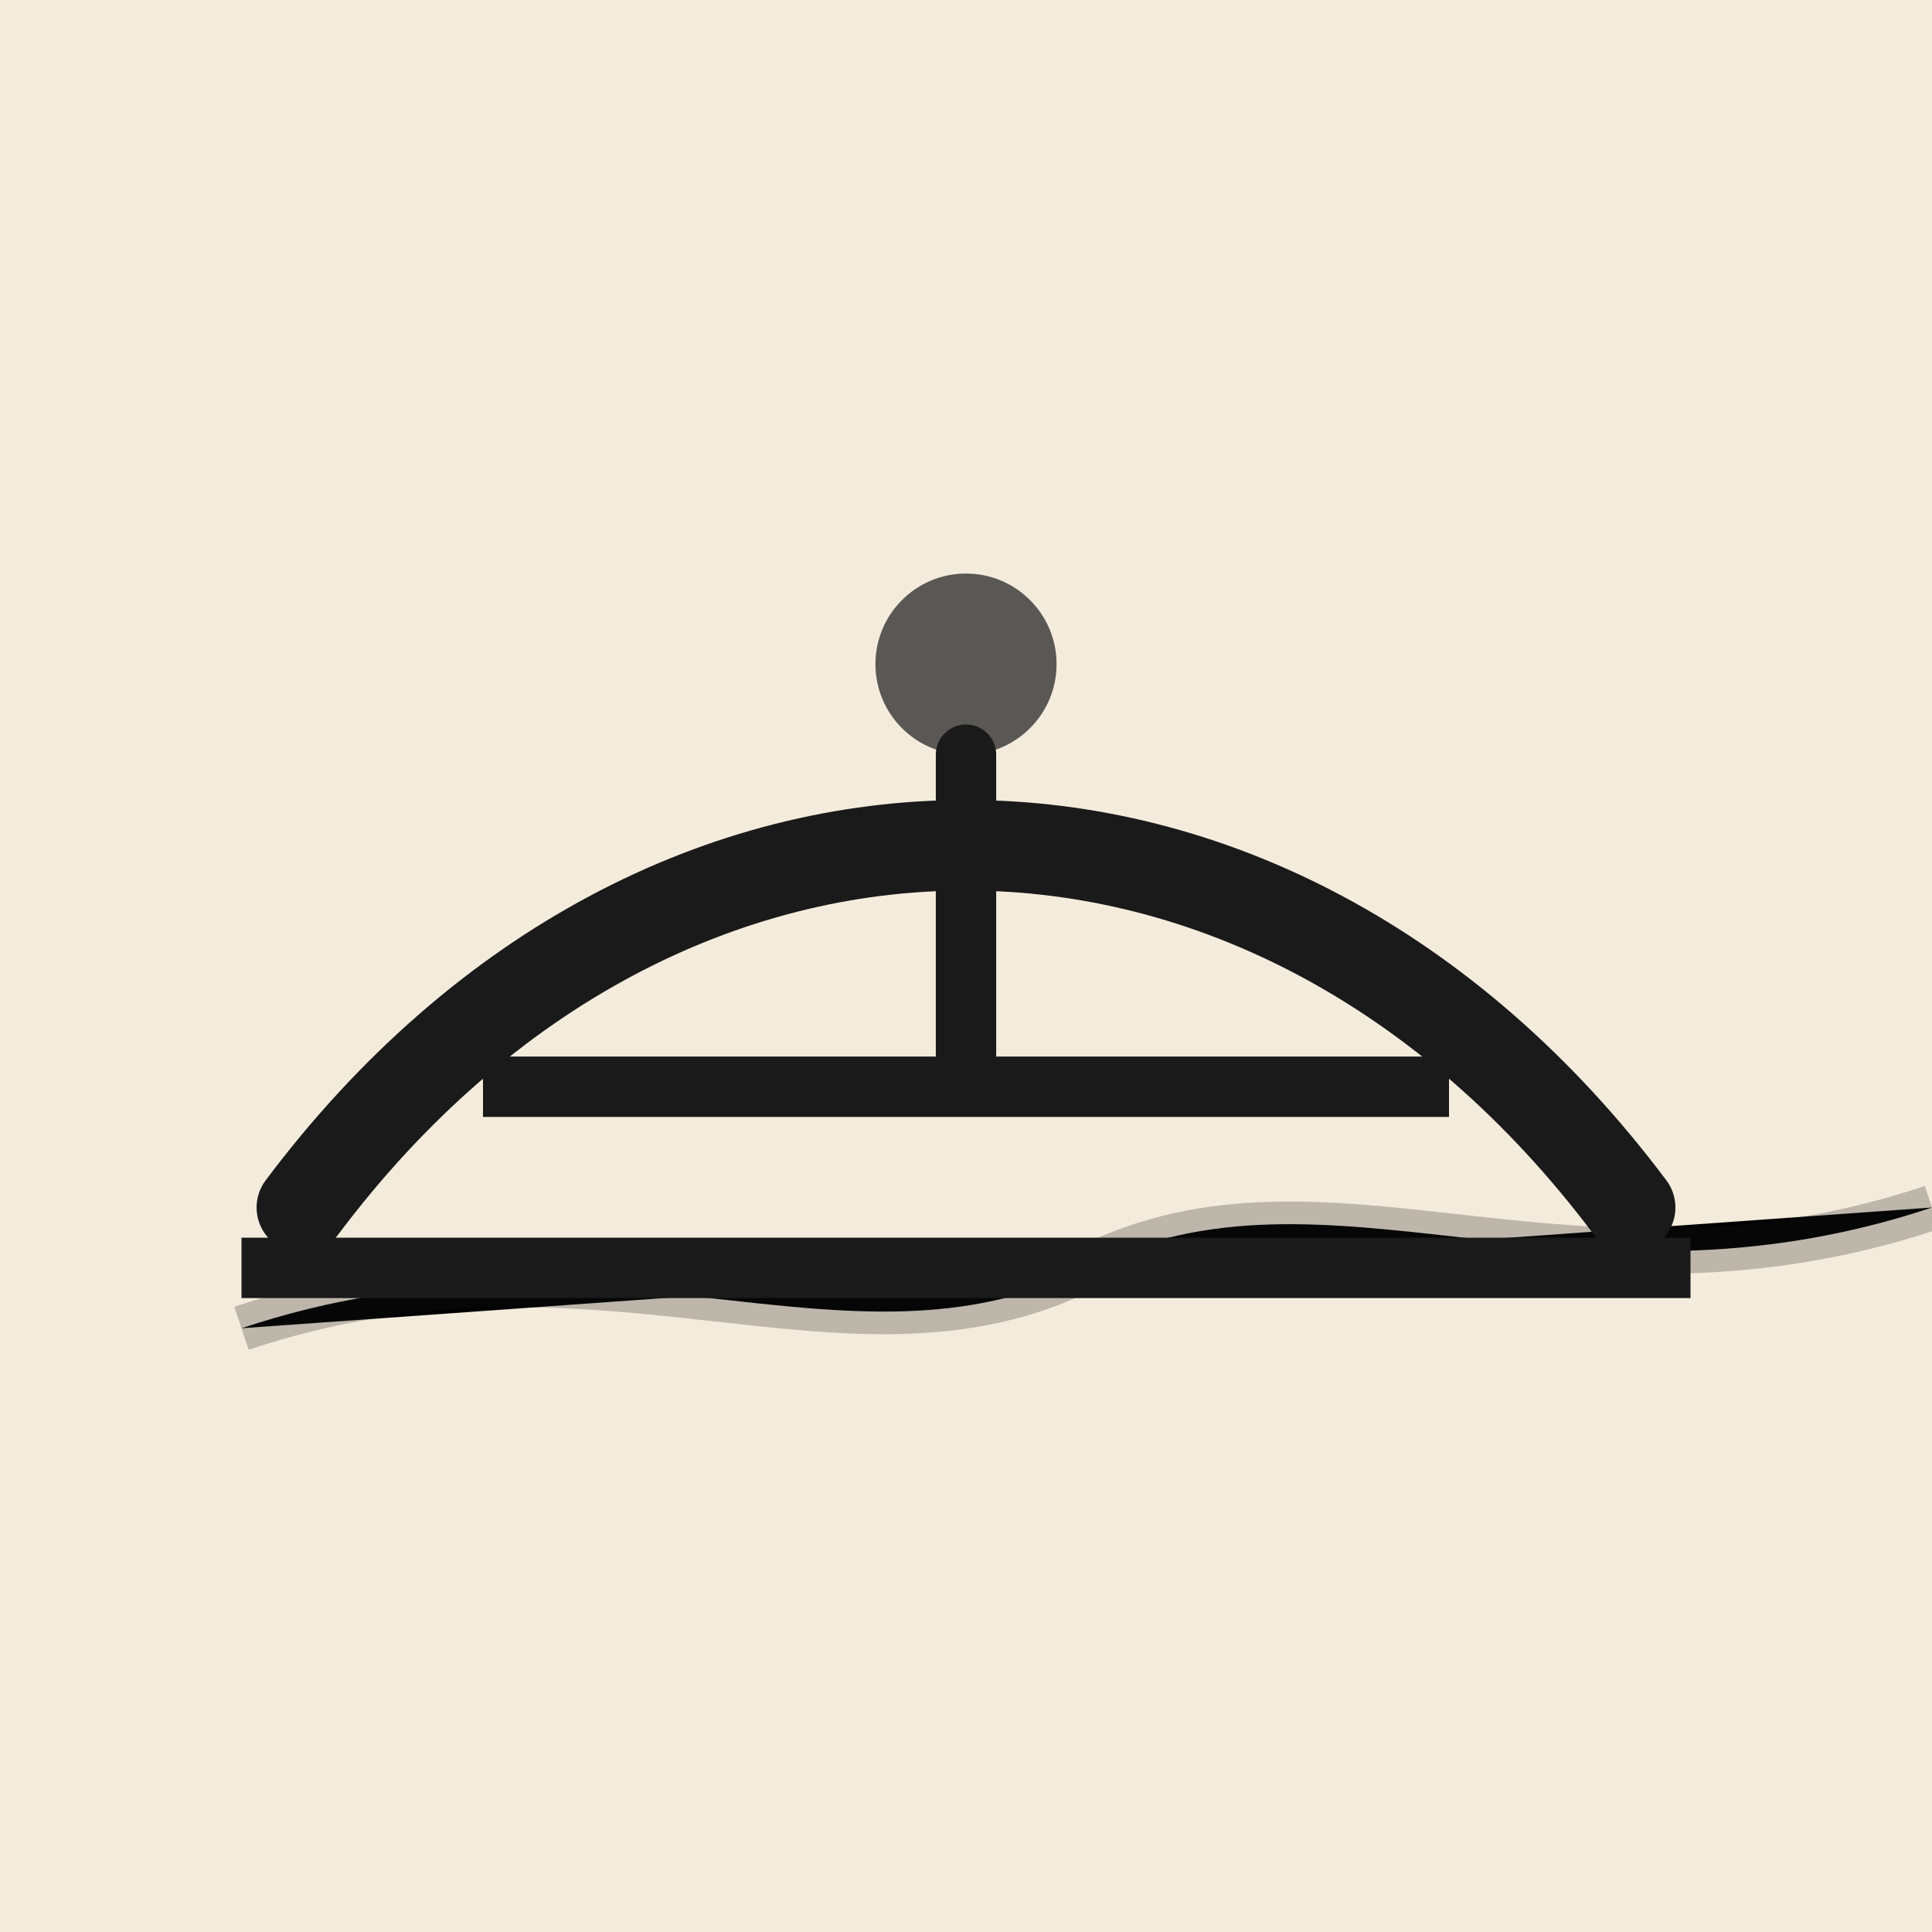
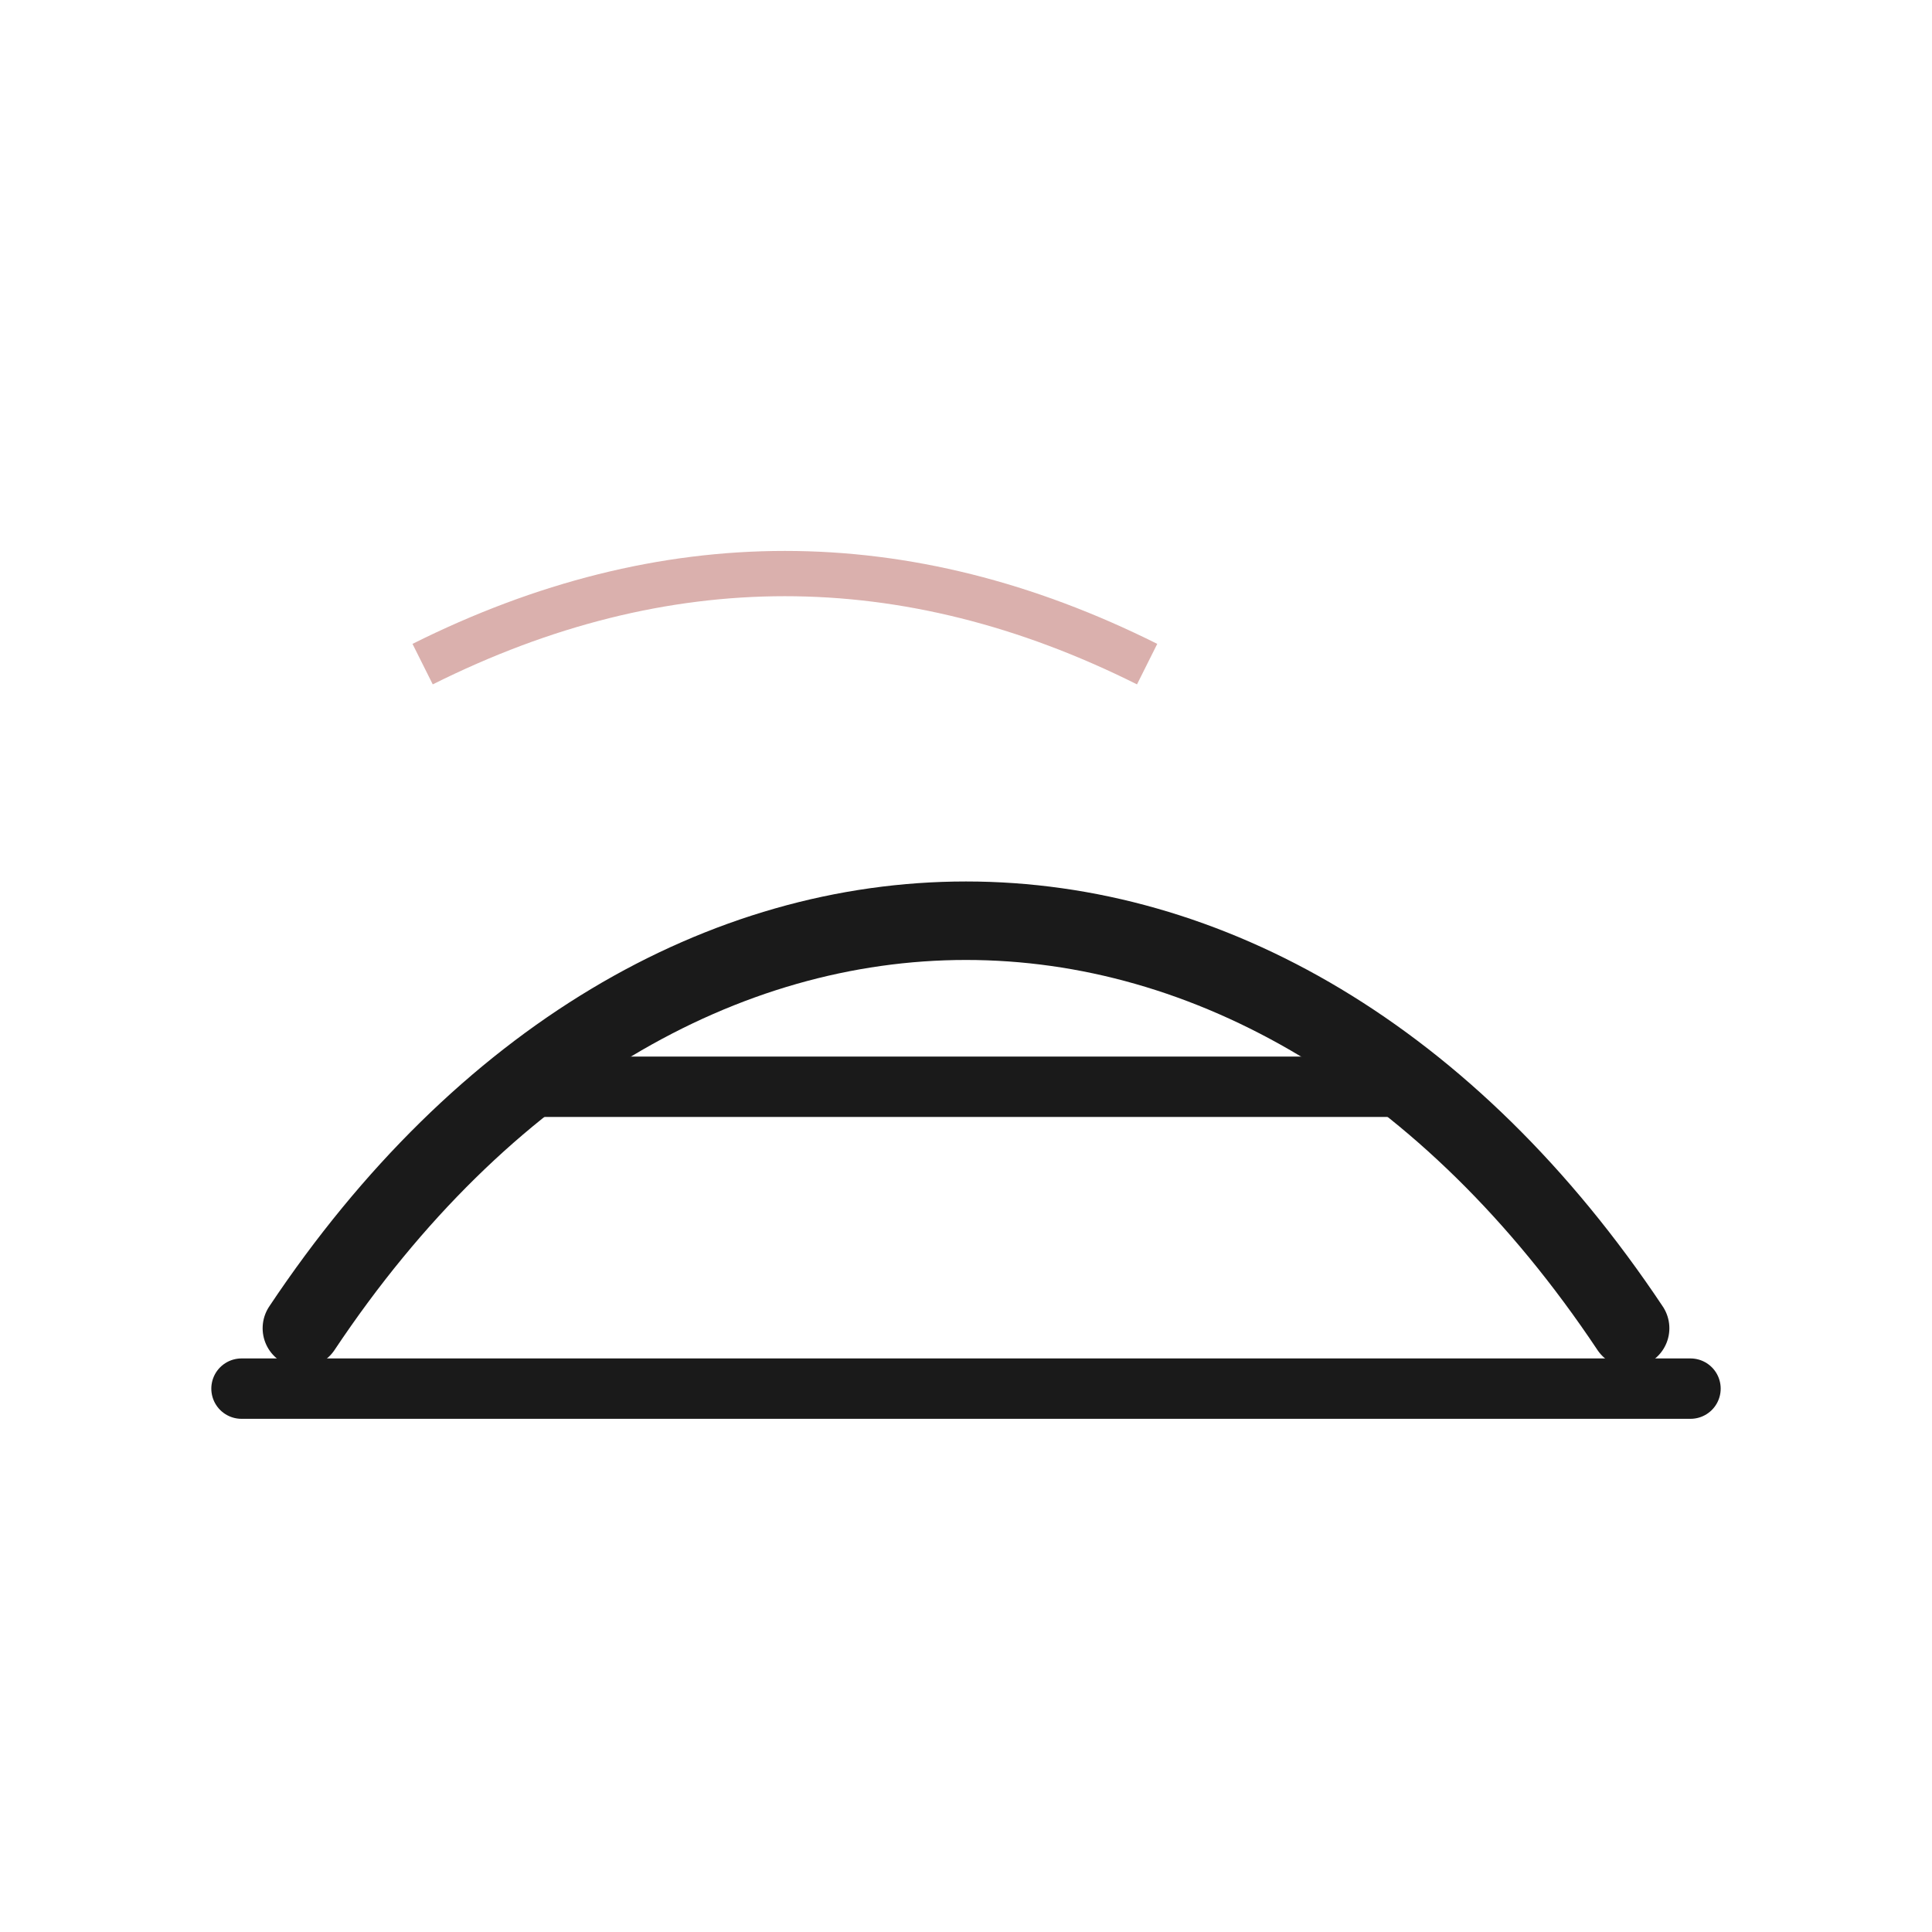
- <svg xmlns="http://www.w3.org/2000/svg" viewBox="0 0 64 64" role="img" aria-label="icon bridge">
-   <rect width="64" height="64" fill="#f3ebdc" />
-   <path stroke="#1a1a1a" stroke-opacity="0.25" stroke-width="1.5" d="M8 44c12-4 20 2 28-2s16 2 28-2" />
-   <path fill="none" stroke="#1a1a1a" stroke-width="3" stroke-linecap="round" d="M10 40c12-16 32-16 44 0" />
-   <path stroke="#1a1a1a" stroke-width="2" d="M8 42h48M16 36h32" />
-   <circle cx="32" cy="22" r="3" fill="#1a1a1a" fill-opacity="0.7" />
-   <path stroke="#1a1a1a" stroke-width="2" stroke-linecap="round" d="M32 25v10" />
+ <svg xmlns="http://www.w3.org/2000/svg" viewBox="0 0 64 64" fill="none" role="img" aria-label="icon bridge">
+   <path stroke="#1a1a1a" stroke-width="2.6" stroke-linecap="round" fill="none" d="M10 44c12-18 32-18 44 0" />
+   <path stroke="#1a1a1a" stroke-width="2" stroke-linecap="round" d="M8 46h48M18 36h28" />
+   <path stroke="#a33a32" stroke-opacity="0.4" stroke-width="1.5" d="M14 22c8-4 16-4 24 0" />
</svg>
